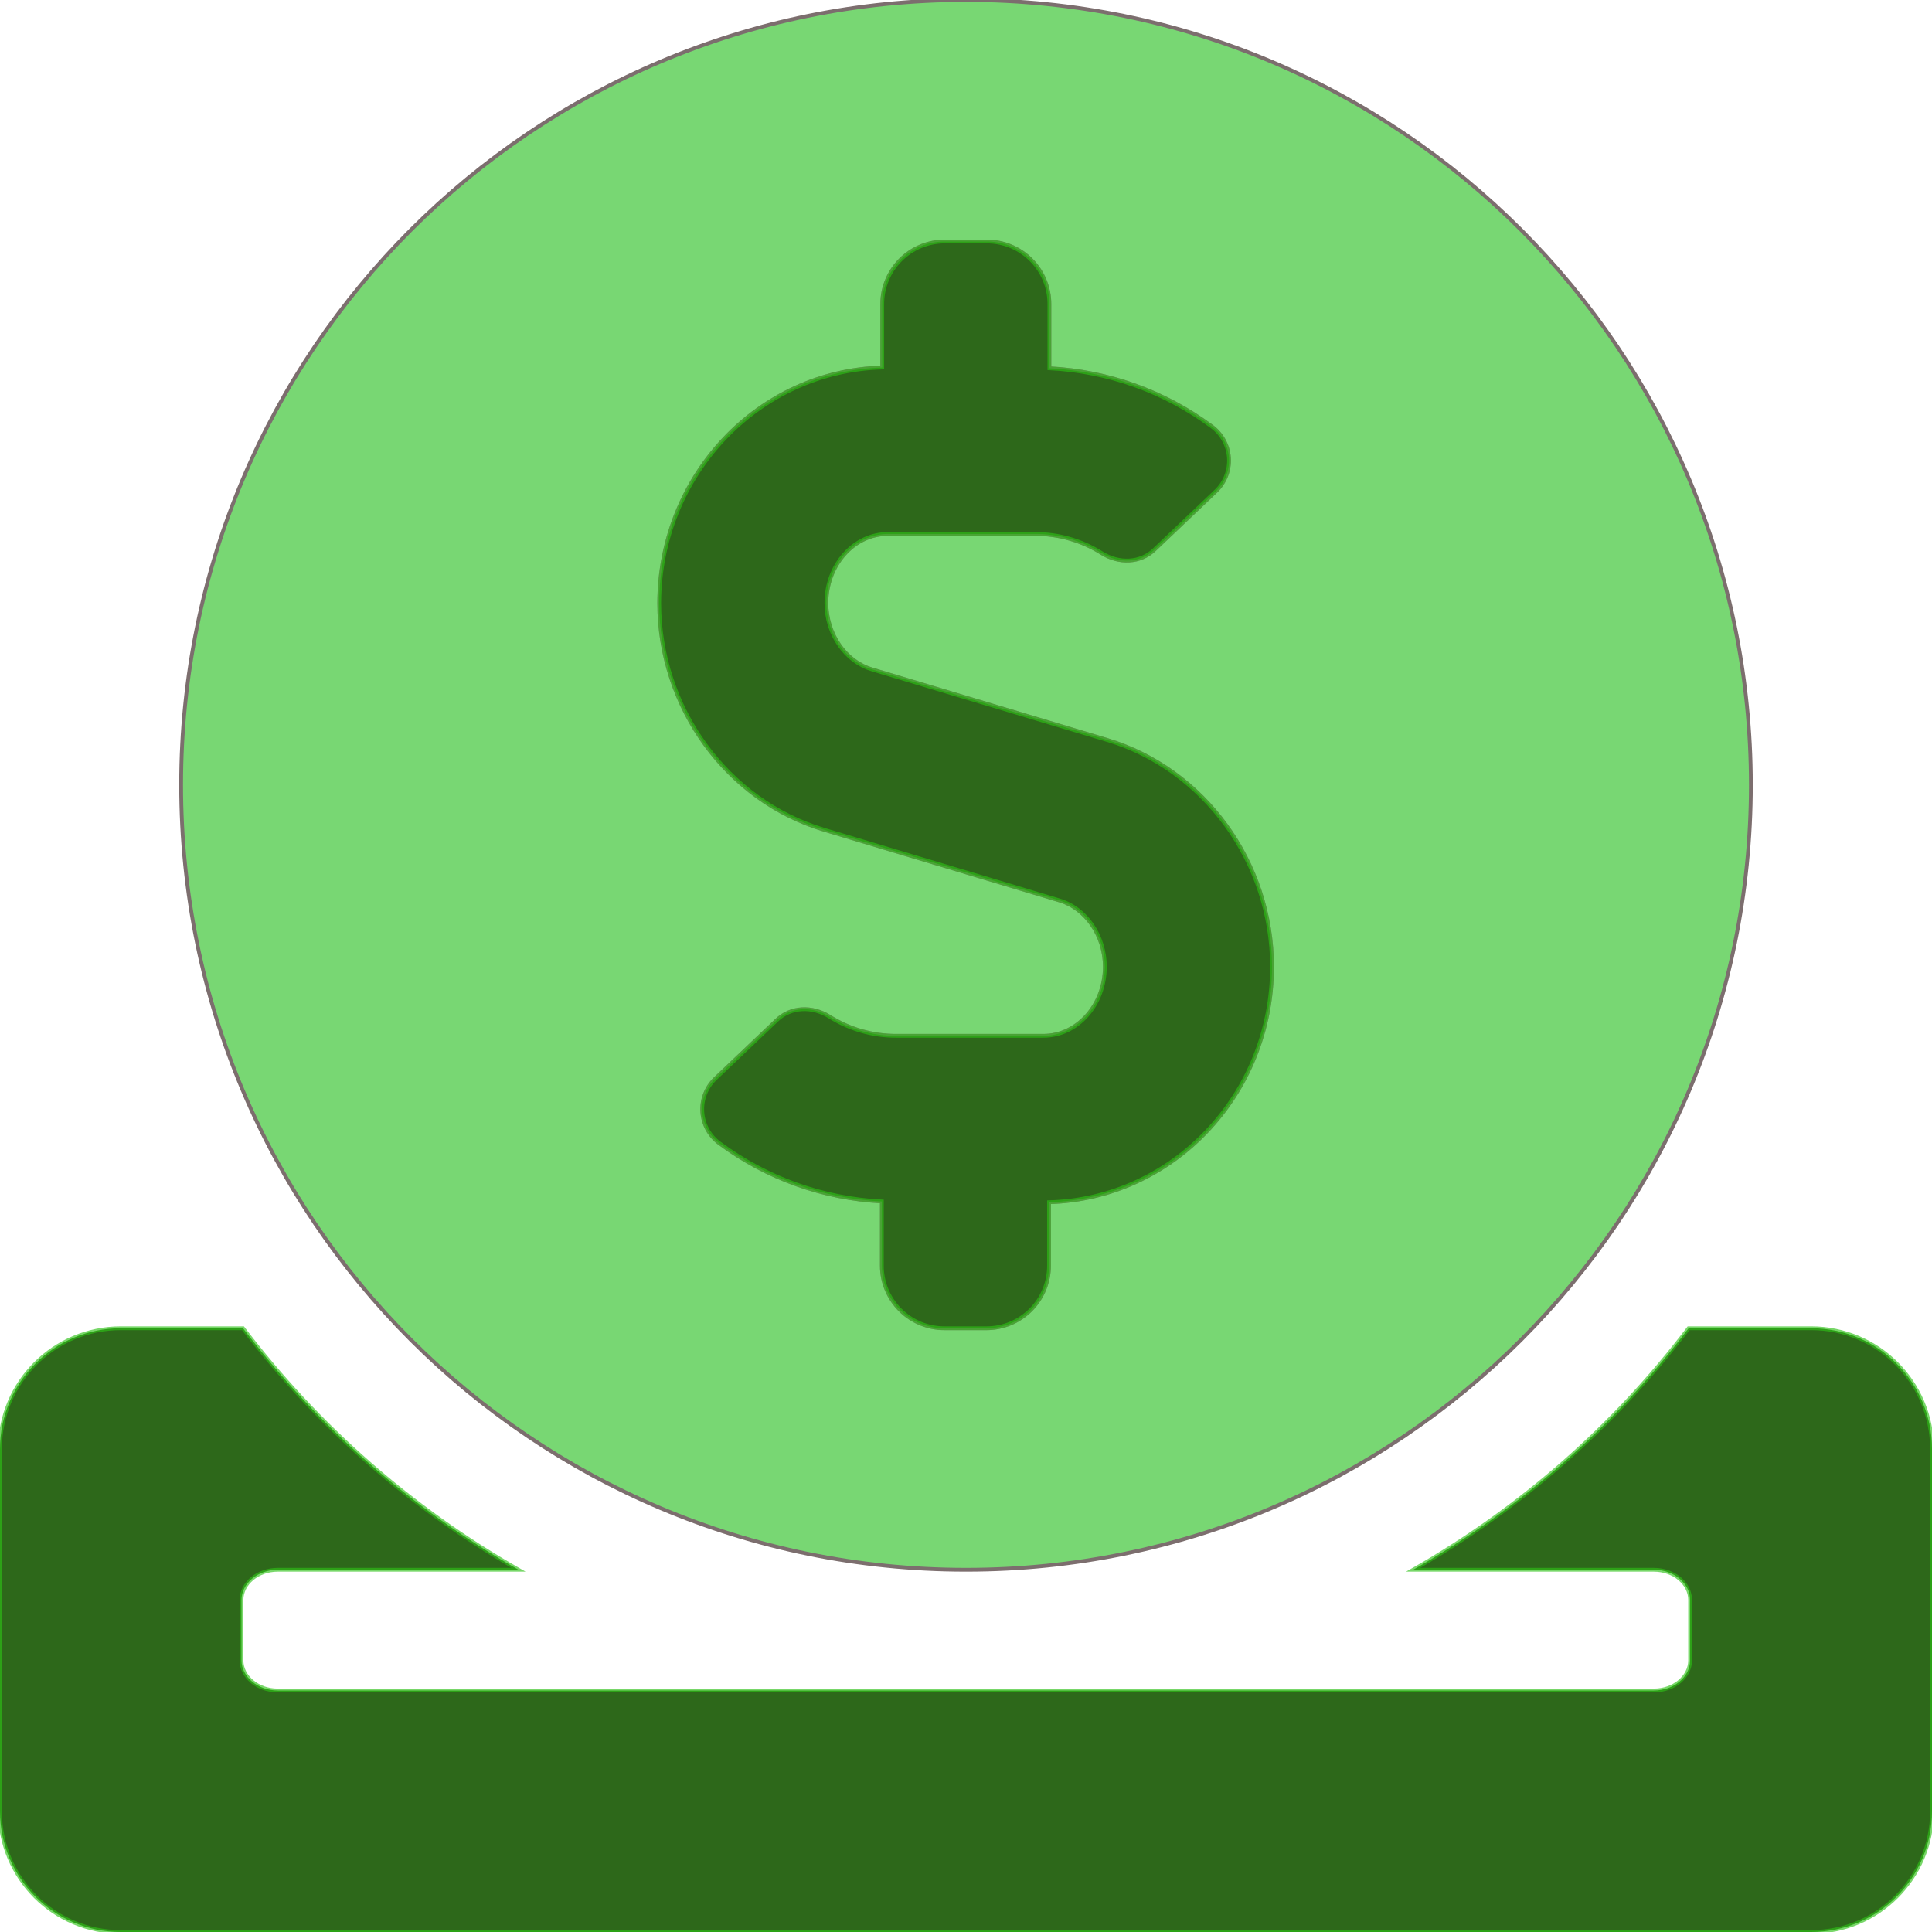
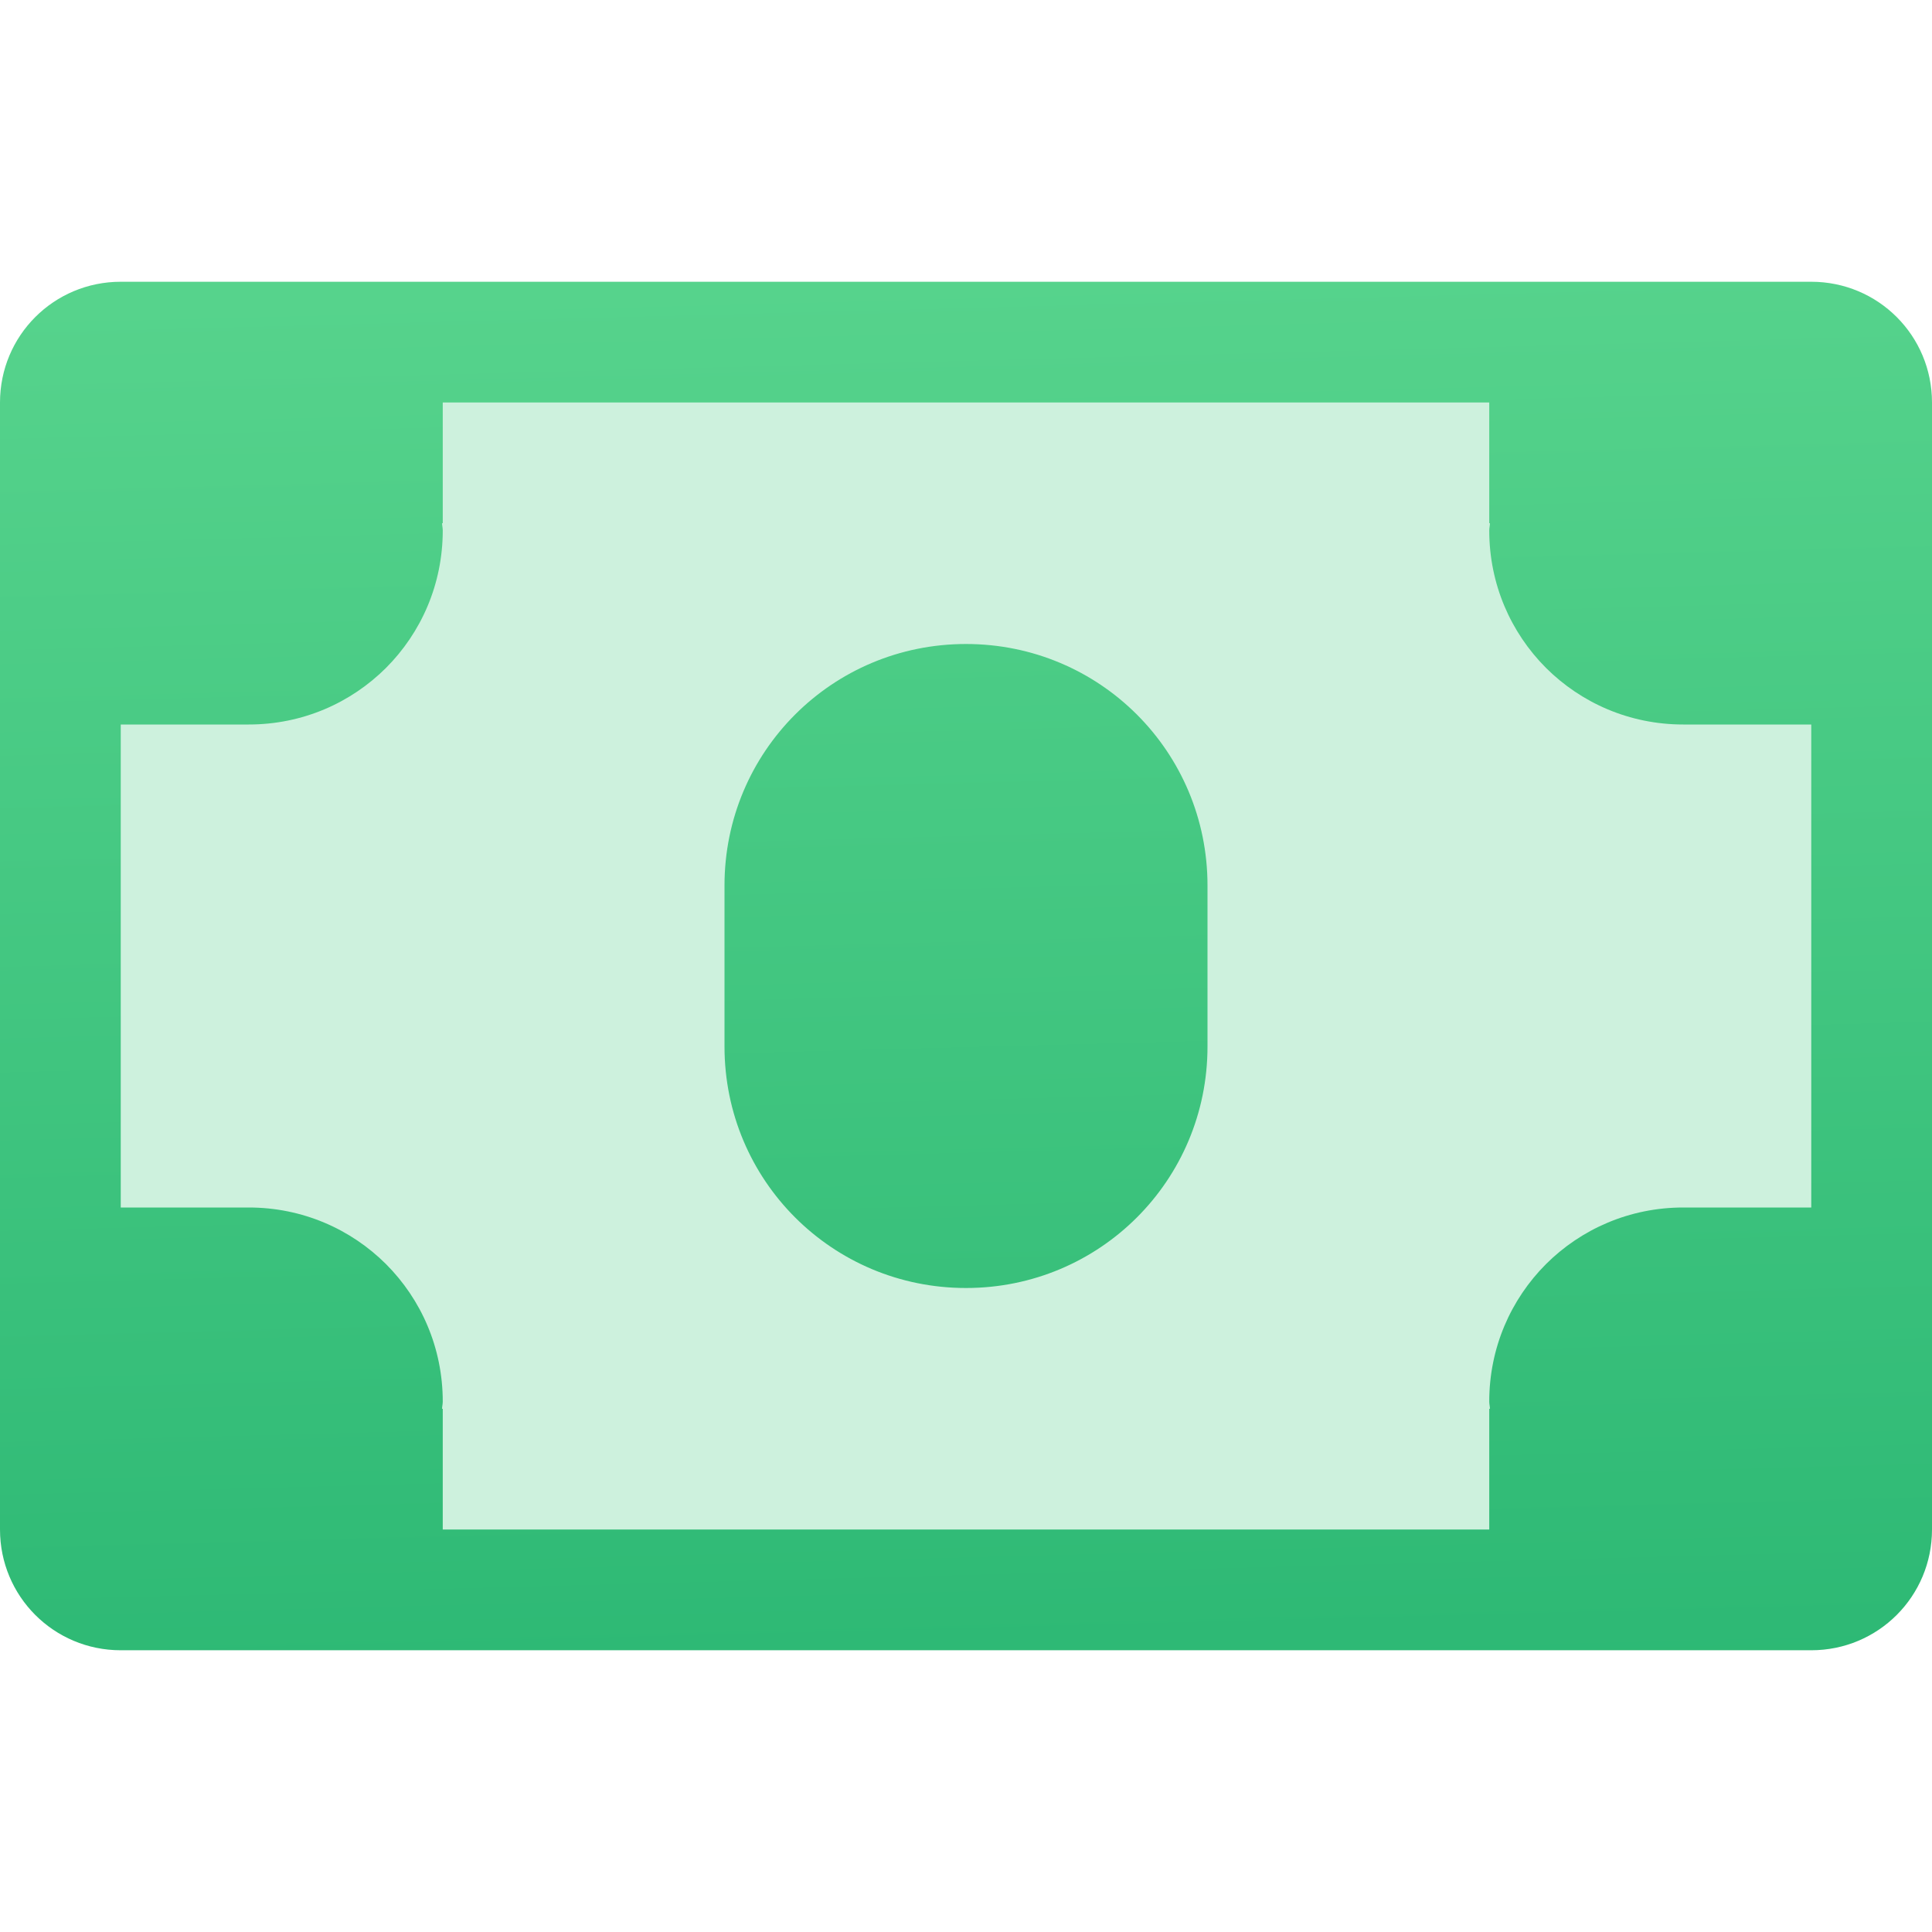
- <svg xmlns="http://www.w3.org/2000/svg" viewBox="0 0 512 512" version="1.1" id="svg10">
-   <defs id="defs4">
-     <style id="style2">.fa-secondary{opacity:.4}</style>
+ <svg xmlns="http://www.w3.org/2000/svg" xmlns:xlink="http://www.w3.org/1999/xlink" width="48" height="48" viewBox="0 0 48 48" version="1.1" id="svg8">
+   <defs id="defs2">
+     <linearGradient xlink:href="#linearGradient961" id="linearGradient964" x1="-10" y1="322.65" x2="-11" y2="284.65" gradientUnits="userSpaceOnUse" gradientTransform="translate(0,4.000004)" />
+     <linearGradient id="linearGradient961">
+       <stop style="stop-color:#29b672;stop-opacity:1" offset="0" id="stop957" />
+       <stop style="stop-color:#56d38c;stop-opacity:1" offset="1" id="stop959" />
+     </linearGradient>
  </defs>
-   <path d="M256 416c114.9 0 208-93.1 208-208S370.9 0 256 0 48 93.1 48 208s93.1 208 208 208zM233.8 97.4V80.6A16.56 16.56 0 0 1 250.4 64h11.1a16.56 16.56 0 0 1 16.6 16.6v17a78.84 78.84 0 0 1 43 15.4 11.21 11.21 0 0 1 1.2 17.1L306 145.6c-3.8 3.7-9.5 3.8-14 1a32.91 32.91 0 0 0-17.8-5.1h-38.9c-9 0-16.3 8.2-16.3 18.3 0 8.2 5 15.5 12.1 17.6l62.3 18.7c25.7 7.7 43.7 32.4 43.7 60.1 0 34-26.4 61.5-59.1 62.4v16.8a16.56 16.56 0 0 1-16.6 16.6h-11.1a16.56 16.56 0 0 1-16.6-16.6v-17a78.84 78.84 0 0 1-43-15.4 11.21 11.21 0 0 1-1.2-17.1l16.3-15.5c3.8-3.7 9.5-3.8 14-1a32.91 32.91 0 0 0 17.8 5.1h38.9c9 0 16.3-8.2 16.3-18.3 0-8.2-5-15.5-12.1-17.6l-62.3-18.7c-25.7-7.7-43.7-32.4-43.7-60.1.1-34 26.4-61.5 59.1-62.4z" class="fa-secondary" id="path6" style="fill:#63d05e;opacity:1;stroke:#7c6e6e;stroke-opacity:1;fill-opacity:0.867" />
-   <path d="m 218.4,219.9 62.3,18.7 c 7.1,2.1 12.1,9.4 12.1,17.6 0,10.1 -7.3,18.3 -16.3,18.3 h -38.9 a 32.91,32.91 0 0 1 -17.8,-5.1 c -4.5,-2.8 -10.2,-2.7 -14,1 l -16.3,15.5 a 11.21,11.21 0 0 0 1.2,17.1 78.84,78.84 0 0 0 43,15.4 v 17 a 16.56,16.56 0 0 0 16.6,16.6 h 11.1 A 16.56,16.56 0 0 0 278,335.4 v -16.8 c 32.7,-0.9 59.1,-28.4 59.1,-62.4 0,-27.7 -18,-52.4 -43.7,-60.1 L 231.1,177.4 C 224,175.3 219,168 219,159.8 c 0,-10.1 7.3,-18.3 16.3,-18.3 h 38.9 a 32.91,32.91 0 0 1 17.8,5.1 c 4.5,2.8 10.2,2.7 14,-1 l 16.3,-15.5 a 11.21,11.21 0 0 0 -1.2,-17.1 78.84,78.84 0 0 0 -43,-15.4 v -17 A 16.56,16.56 0 0 0 261.5,64 h -11.1 a 16.56,16.56 0 0 0 -16.6,16.6 v 16.8 c -32.7,0.9 -59,28.4 -59.1,62.4 0,27.7 18,52.4 43.7,60.1 z M 480,352 h -32.5 a 242.37,242.37 0 0 1 -73,64 h 63.8 c 5.3,0 9.6,3.6 9.6,8 v 16 c 0,4.4 -4.3,8 -9.6,8 H 73.6 c -5.3,0 -9.6,-3.6 -9.6,-8 v -16 c 0,-4.4 4.3,-8 9.6,-8 h 63.8 a 243.57,243.57 0 0 1 -73,-64 H 32 A 32,32 0 0 0 0,384 v 96 a 32,32 0 0 0 32,32 h 448 a 32,32 0 0 0 32,-32 v -96 a 32,32 0 0 0 -32,-32 z" class="fa-primary" id="path8" style="fill:#2d681a;fill-opacity:1;stroke:#2dc017;stroke-opacity:0.644" />
+   <g id="layer1" transform="translate(0,-266.65)">
+     <g transform="matrix(3.779528,0,0,3.779528,-2.9134242e-7,-807.8699)" id="layer1-6">
+       <g transform="translate(8.788835,-6.951356)" id="g1582">
+         <g id="layer1-7" transform="matrix(0.2645833,0,0,0.2645833,-19.63998,222.5244)">
+           <g id="g1535" transform="translate(35,-15)">
+             <g id="g1028">
+               <g transform="translate(41.0122,-6.894291)" id="g952">
+                 <g id="g1342">
+                   <path style="opacity:1;fill:url(#linearGradient964);fill-opacity:1.0;stroke:none;stroke-width:2;stroke-linecap:round;stroke-linejoin:round;stroke-miterlimit:4;stroke-dasharray:none;stroke-opacity:1" d="m -32,288.65 c -1.662,0 -3,1.338 -3,3 v 28 c 0,1.662 1.338,3 3,3 h 42 c 1.662,0 3,-1.338 3,-3 v -28 c 0,-1.662 -1.338,-3 -3,-3 z" id="rect1156" />
+                   <g id="g5422-2" transform="translate(-61,12)">
+                     <g transform="matrix(5.543307,0,0,5.543307,24.53333,-1328.245)" id="layer1-3-2-8" />
+                   </g>
+                 </g>
+               </g>
+             </g>
+             <g transform="translate(-35,9.000065)" id="layer1-0">
+               <g transform="translate(16.00001,-4)" id="g8772">
+                 <g id="g1286" transform="translate(-20.00001,-17.99805)">
+                   <g style="stroke:none" transform="matrix(1.5,0,0,1.5,-85.12667,-110.188)" id="g989">
+                     <g transform="translate(100.1717,14.20622)" id="layer1-0-6-8" style="stroke:none;stroke-width:2;stroke-linecap:round;stroke-linejoin:round;stroke-miterlimit:4;stroke-dasharray:none;stroke-opacity:1">
+                       <g transform="translate(-40.75394,-34.63084)" id="g6719-0-7" style="stroke:none;stroke-width:2;stroke-linecap:round;stroke-linejoin:round;stroke-miterlimit:4;stroke-dasharray:none;stroke-opacity:1" />
+                     </g>
+                   </g>
+                 </g>
+               </g>
+             </g>
+           </g>
+         </g>
+       </g>
+     </g>
+     <path style="opacity:1;vector-effect:none;fill:#cdf1dd;fill-opacity:1;stroke:none;stroke-width:6;stroke-linecap:round;stroke-linejoin:round;stroke-miterlimit:4;stroke-dasharray:none;stroke-dashoffset:0;stroke-opacity:1;paint-order:normal" d="M 11 10 L 11 13 L 10.982 13 C 10.985 13.061 11 13.118 11 13.18 C 11 13.847 10.866 14.482 10.623 15.059 C 10.38 15.636 10.027 16.156 9.592 16.592 C 9.156 17.027 8.636 17.38 8.059 17.623 C 7.482 17.866 6.847 18 6.18 18 L 6 18 L 5.82 18 L 3 18 L 3 30 L 5.82 30 L 6 30 L 6.18 30 C 6.847 30 7.482 30.134 8.059 30.377 C 8.636 30.62 9.156 30.973 9.592 31.408 C 10.027 31.844 10.38 32.364 10.623 32.941 C 10.866 33.518 11 34.153 11 34.82 C 11 34.882 10.985 34.939 10.982 35 L 11 35 L 11 38 L 37 38 L 37 35 L 37.018 35 C 37.015 34.939 37 34.882 37 34.82 C 37 34.153 37.134 33.518 37.377 32.941 C 37.62 32.364 37.973 31.844 38.408 31.408 C 38.844 30.973 39.364 30.62 39.941 30.377 C 40.518 30.134 41.153 30 41.82 30 L 42 30 L 42.18 30 L 45 30 L 45 18 L 42.18 18 L 42 18 L 41.82 18 C 41.153 18 40.518 17.866 39.941 17.623 C 39.364 17.38 38.844 17.027 38.408 16.592 C 37.973 16.156 37.62 15.636 37.377 15.059 C 37.134 14.482 37 13.847 37 13.18 C 37 13.118 37.015 13.061 37.018 13 L 37 13 L 37 10 L 11 10 z M 24 16 C 27.324 16 30 18.676 30 22 L 30 26 C 30 29.324 27.324 32 24 32 C 20.676 32 18 29.324 18 26 L 18 22 C 18 18.676 20.676 16 24 16 z " transform="translate(0,266.65)" id="path1114" />
+     <rect style="opacity:0.712;vector-effect:none;fill:#51d089;fill-opacity:1;stroke:none;stroke-width:6;stroke-linecap:round;stroke-linejoin:round;stroke-miterlimit:4;stroke-dasharray:none;stroke-dashoffset:0;stroke-opacity:1;paint-order:normal" id="rect971" width="0.112" height="1.4210855e-14" x="-2.723" y="284.65" ry="7.1054274e-15" />
+   </g>
</svg>
